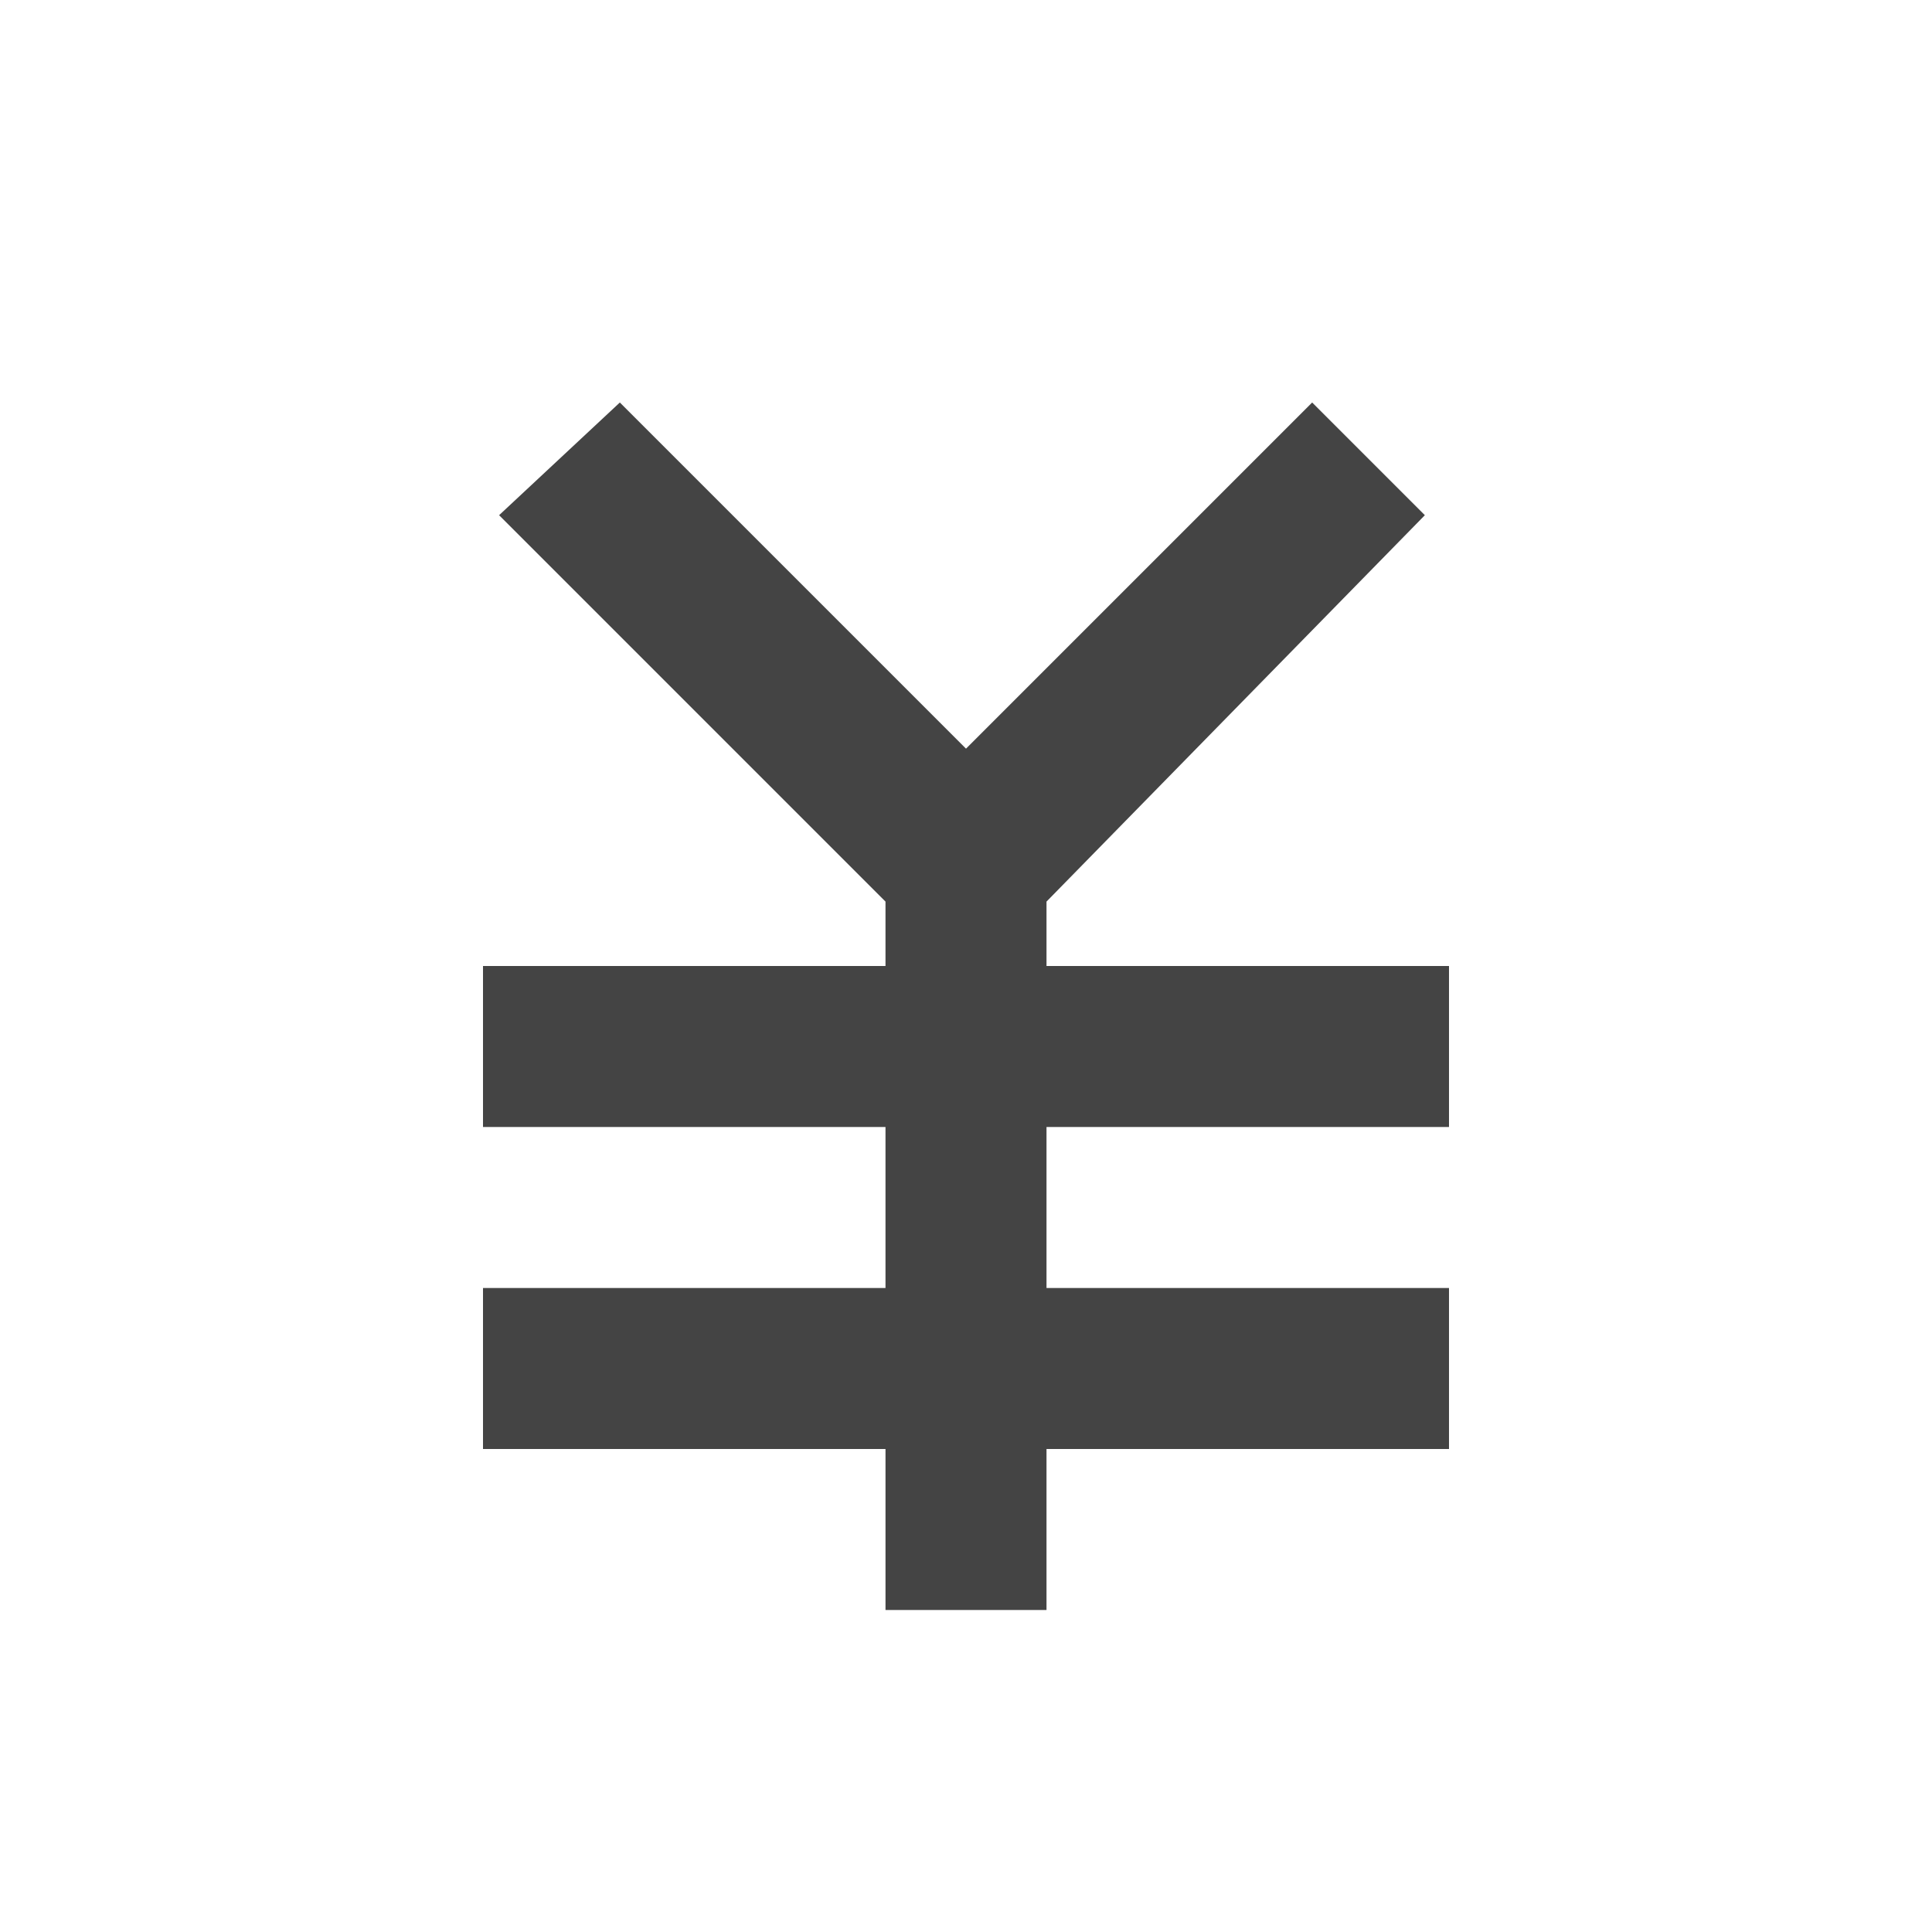
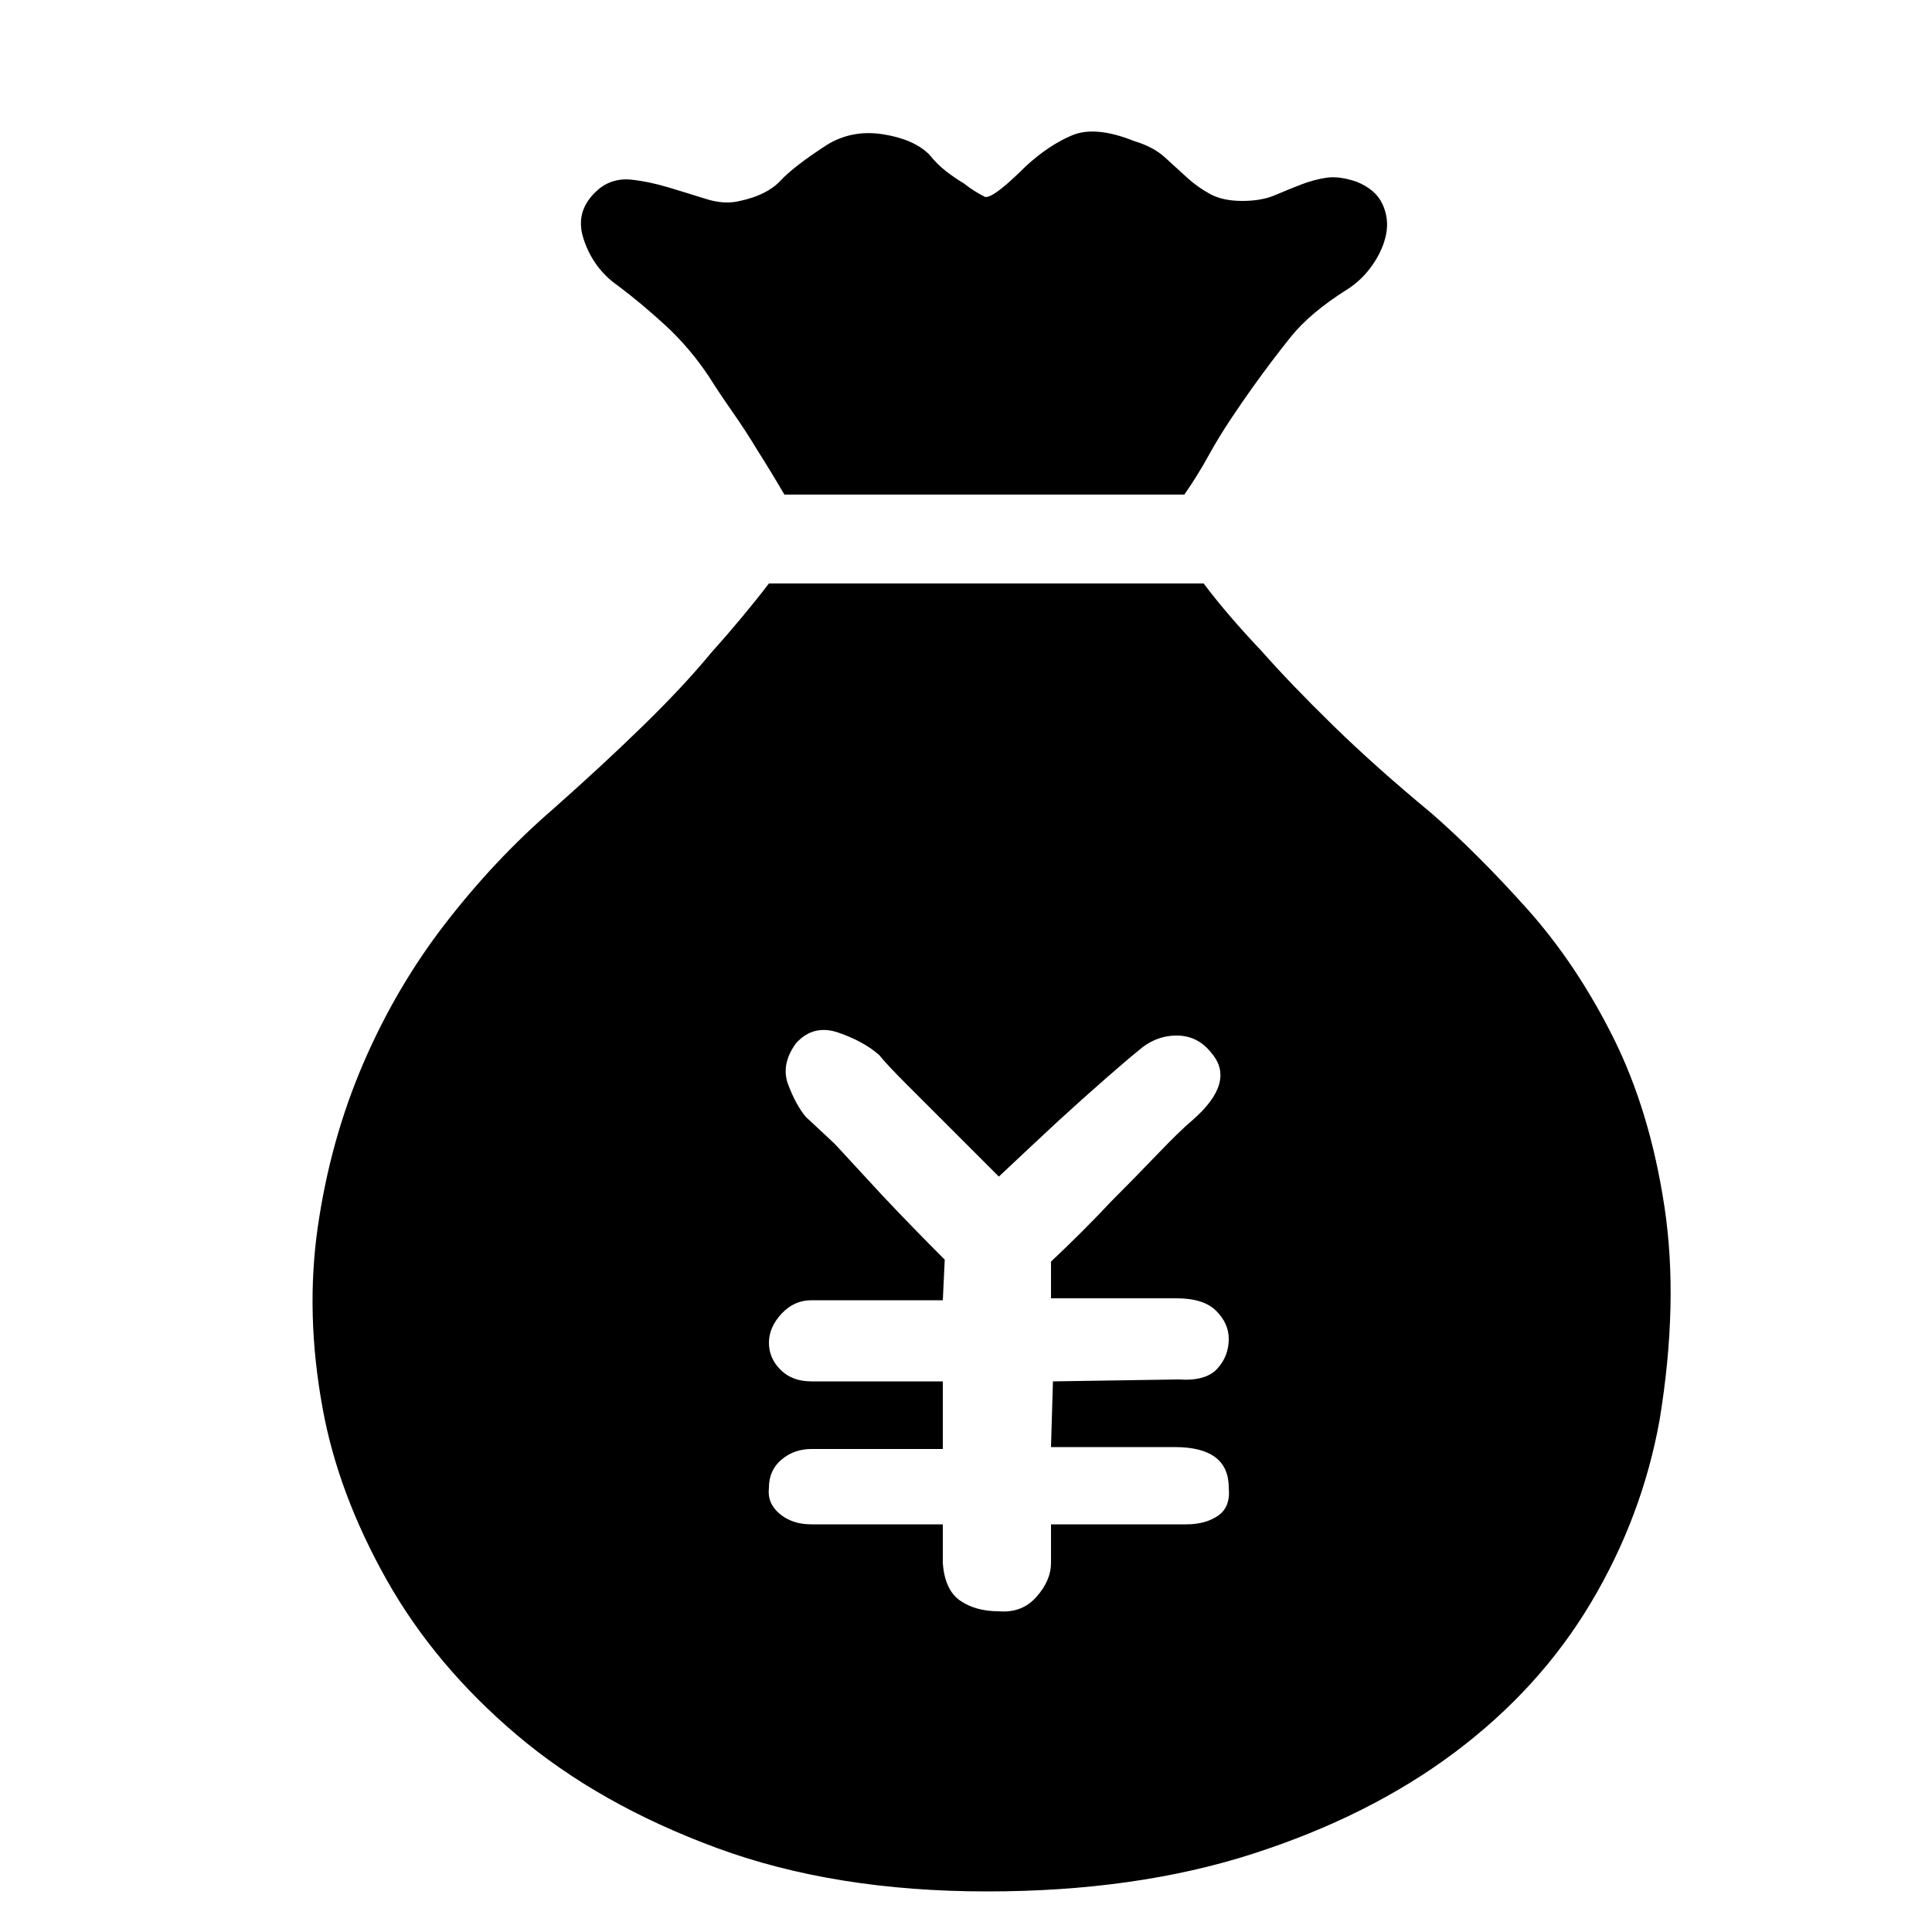
- <svg xmlns="http://www.w3.org/2000/svg" t="1645928832598" class="icon" viewBox="0 0 1024 1024" version="1.1" p-id="2900" width="200" height="200">
+ <svg xmlns="http://www.w3.org/2000/svg" t="1645934922468" class="icon" viewBox="0 0 1024 1024" version="1.1" p-id="2673" width="200" height="200">
  <defs>
    <style type="text/css" />
  </defs>
-   <path d="M469.333 682.667v-85.333H256v-85.333h213.333v-34.133L264.533 273.067 328.533 213.333 512 396.8 695.467 213.333l59.733 59.733-200.533 204.8v34.133h213.333v85.333h-213.333v85.333h213.333v85.333h-213.333v85.333h-85.333v-85.333H256v-85.333h213.333z" fill="#444444" p-id="2901" />
+   <path d="M522.24 104.448q2.048 0 5.12-2.048 6.144-4.096 16.384-14.336 12.288-11.264 24.576-16.384t32.768 3.072q10.24 3.072 16.384 8.704t11.776 10.752 12.288 8.704 16.896 3.584 17.408-3.072 13.824-5.632 13.312-3.584 15.872 2.048q10.24 4.096 13.824 11.776t2.048 15.872-7.168 16.384-13.824 13.312q-19.456 12.288-29.696 25.088t-20.48 27.136q-5.12 7.168-11.264 16.384t-11.264 18.432q-6.144 11.264-13.312 21.504l-211.968 0q-7.168-12.288-14.336-23.552-6.144-10.24-13.312-20.48t-12.288-18.432q-10.24-15.36-23.04-27.136t-25.088-20.992q-13.312-9.216-18.432-25.088t9.216-27.136q7.168-5.12 16.384-4.096t19.456 4.096 19.968 6.144 17.92 1.024q14.336-3.072 21.504-10.752t24.576-18.944q13.312-8.192 29.696-5.632t24.576 10.752q4.096 5.12 8.704 8.704t9.728 6.656q5.12 4.096 11.264 7.168zM637.952 309.248q12.288 16.384 30.72 35.84 15.36 17.408 37.888 39.424t52.224 46.592q24.576 21.504 50.688 50.688t45.568 68.096 27.136 89.6-2.56 113.152q-9.216 51.2-36.352 96.768t-72.192 79.36-107.008 53.76-140.8 19.968q-80.896 0-143.36-23.04t-105.984-59.904-69.12-82.432-33.792-90.624q-9.216-50.176-2.56-96.256t24.064-86.528 43.52-74.24 56.832-60.416q26.624-23.552 48.128-44.544t35.84-38.4q17.408-19.456 30.72-36.864l230.4 0zM529.408 623.616l-27.648-27.648-21.504-21.504q-10.24-10.24-14.336-15.36-8.192-7.168-21.504-11.776t-22.528 5.632q-8.192 11.264-4.096 22.016t9.216 16.896l15.36 14.336q11.264 12.288 24.576 26.624 15.36 16.384 33.792 34.816l-1.024 21.504-69.632 0q-9.216 0-15.872 7.168t-6.656 15.36 6.144 14.336 16.384 6.144l69.632 0 0 35.84-69.632 0q-9.216 0-15.872 5.632t-6.656 14.848q-1.024 8.192 5.632 13.824t16.896 5.632l69.632 0 0 20.48q1.024 14.336 9.216 19.968t20.48 5.632q12.288 1.024 19.968-7.68t7.68-17.92l0-20.48 71.68 0q10.24 0 16.896-4.608t5.632-14.848q0-21.504-28.672-21.504l-65.536 0 1.024-34.816 66.56-1.024q14.336 1.024 20.48-5.632t6.144-15.872q0-8.192-6.656-14.848t-20.992-6.656l-66.56 0 0-19.456q17.408-16.384 31.744-31.744 12.288-12.288 24.576-25.088t18.432-17.92q23.552-20.48 10.24-35.84-7.168-9.216-18.432-9.216t-20.48 8.192q-5.12 4.096-17.408 14.848t-24.576 22.016q-14.336 13.312-31.744 29.696z" p-id="2674" />
</svg>
